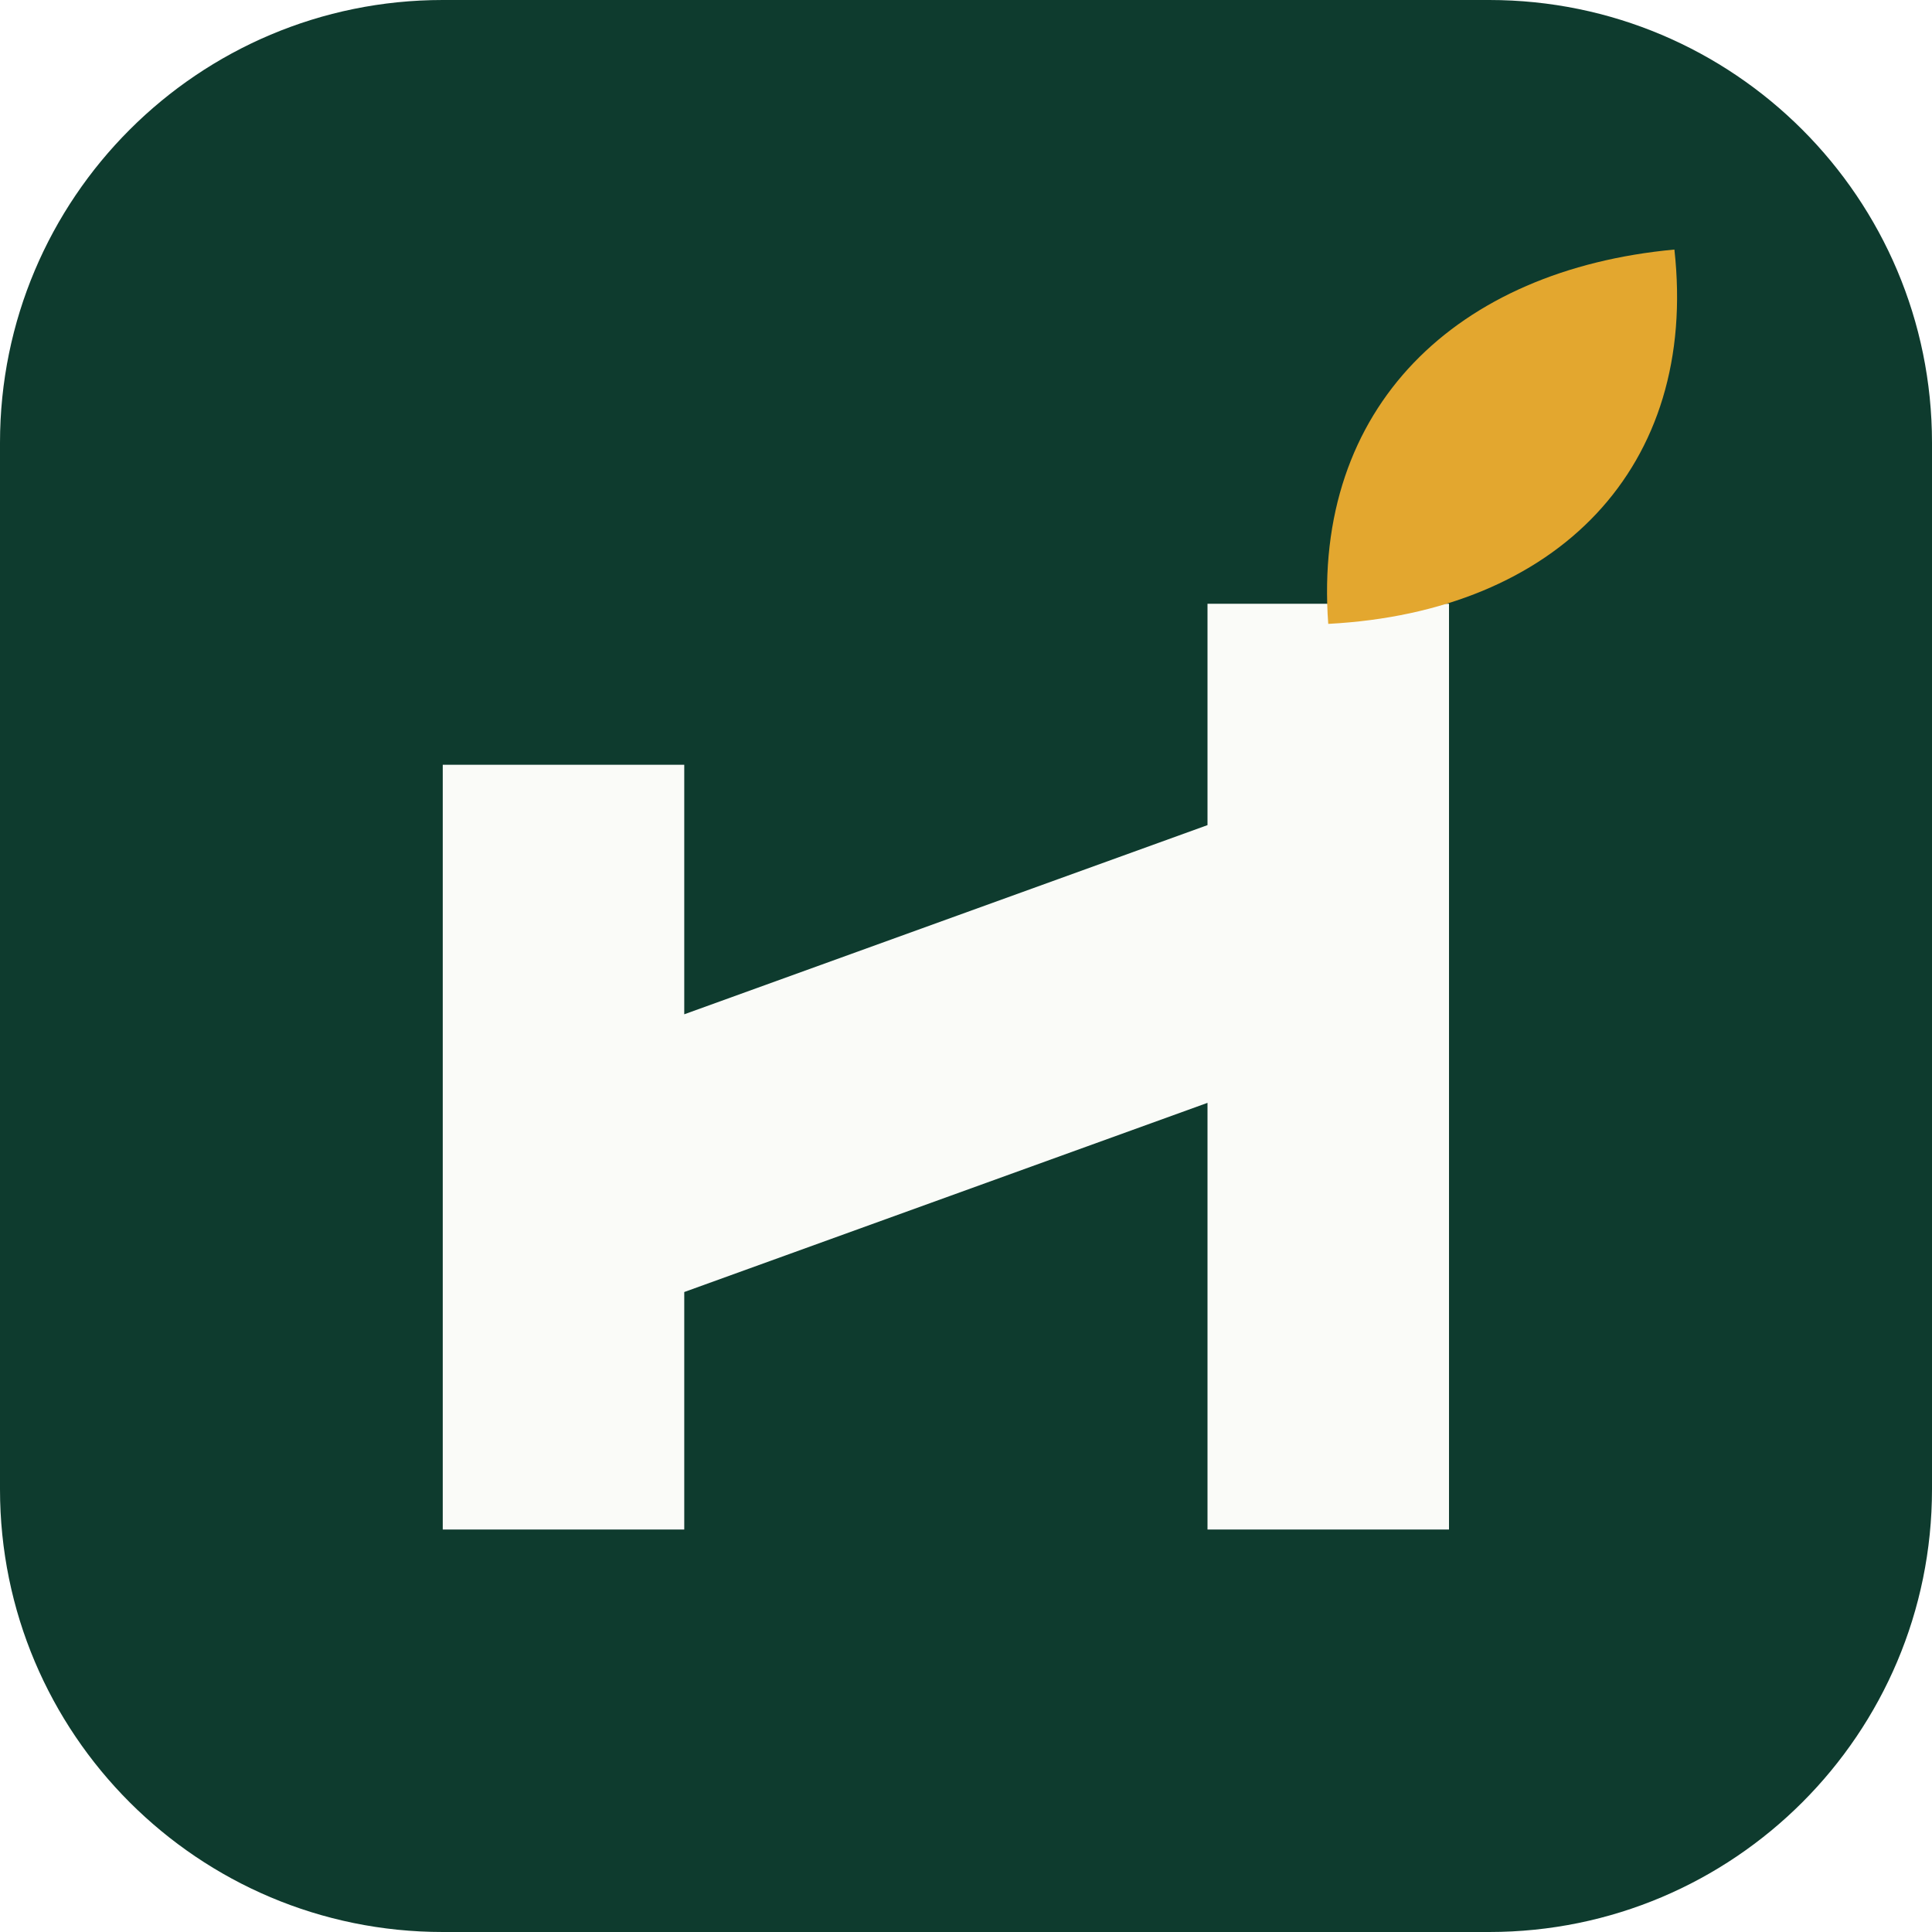
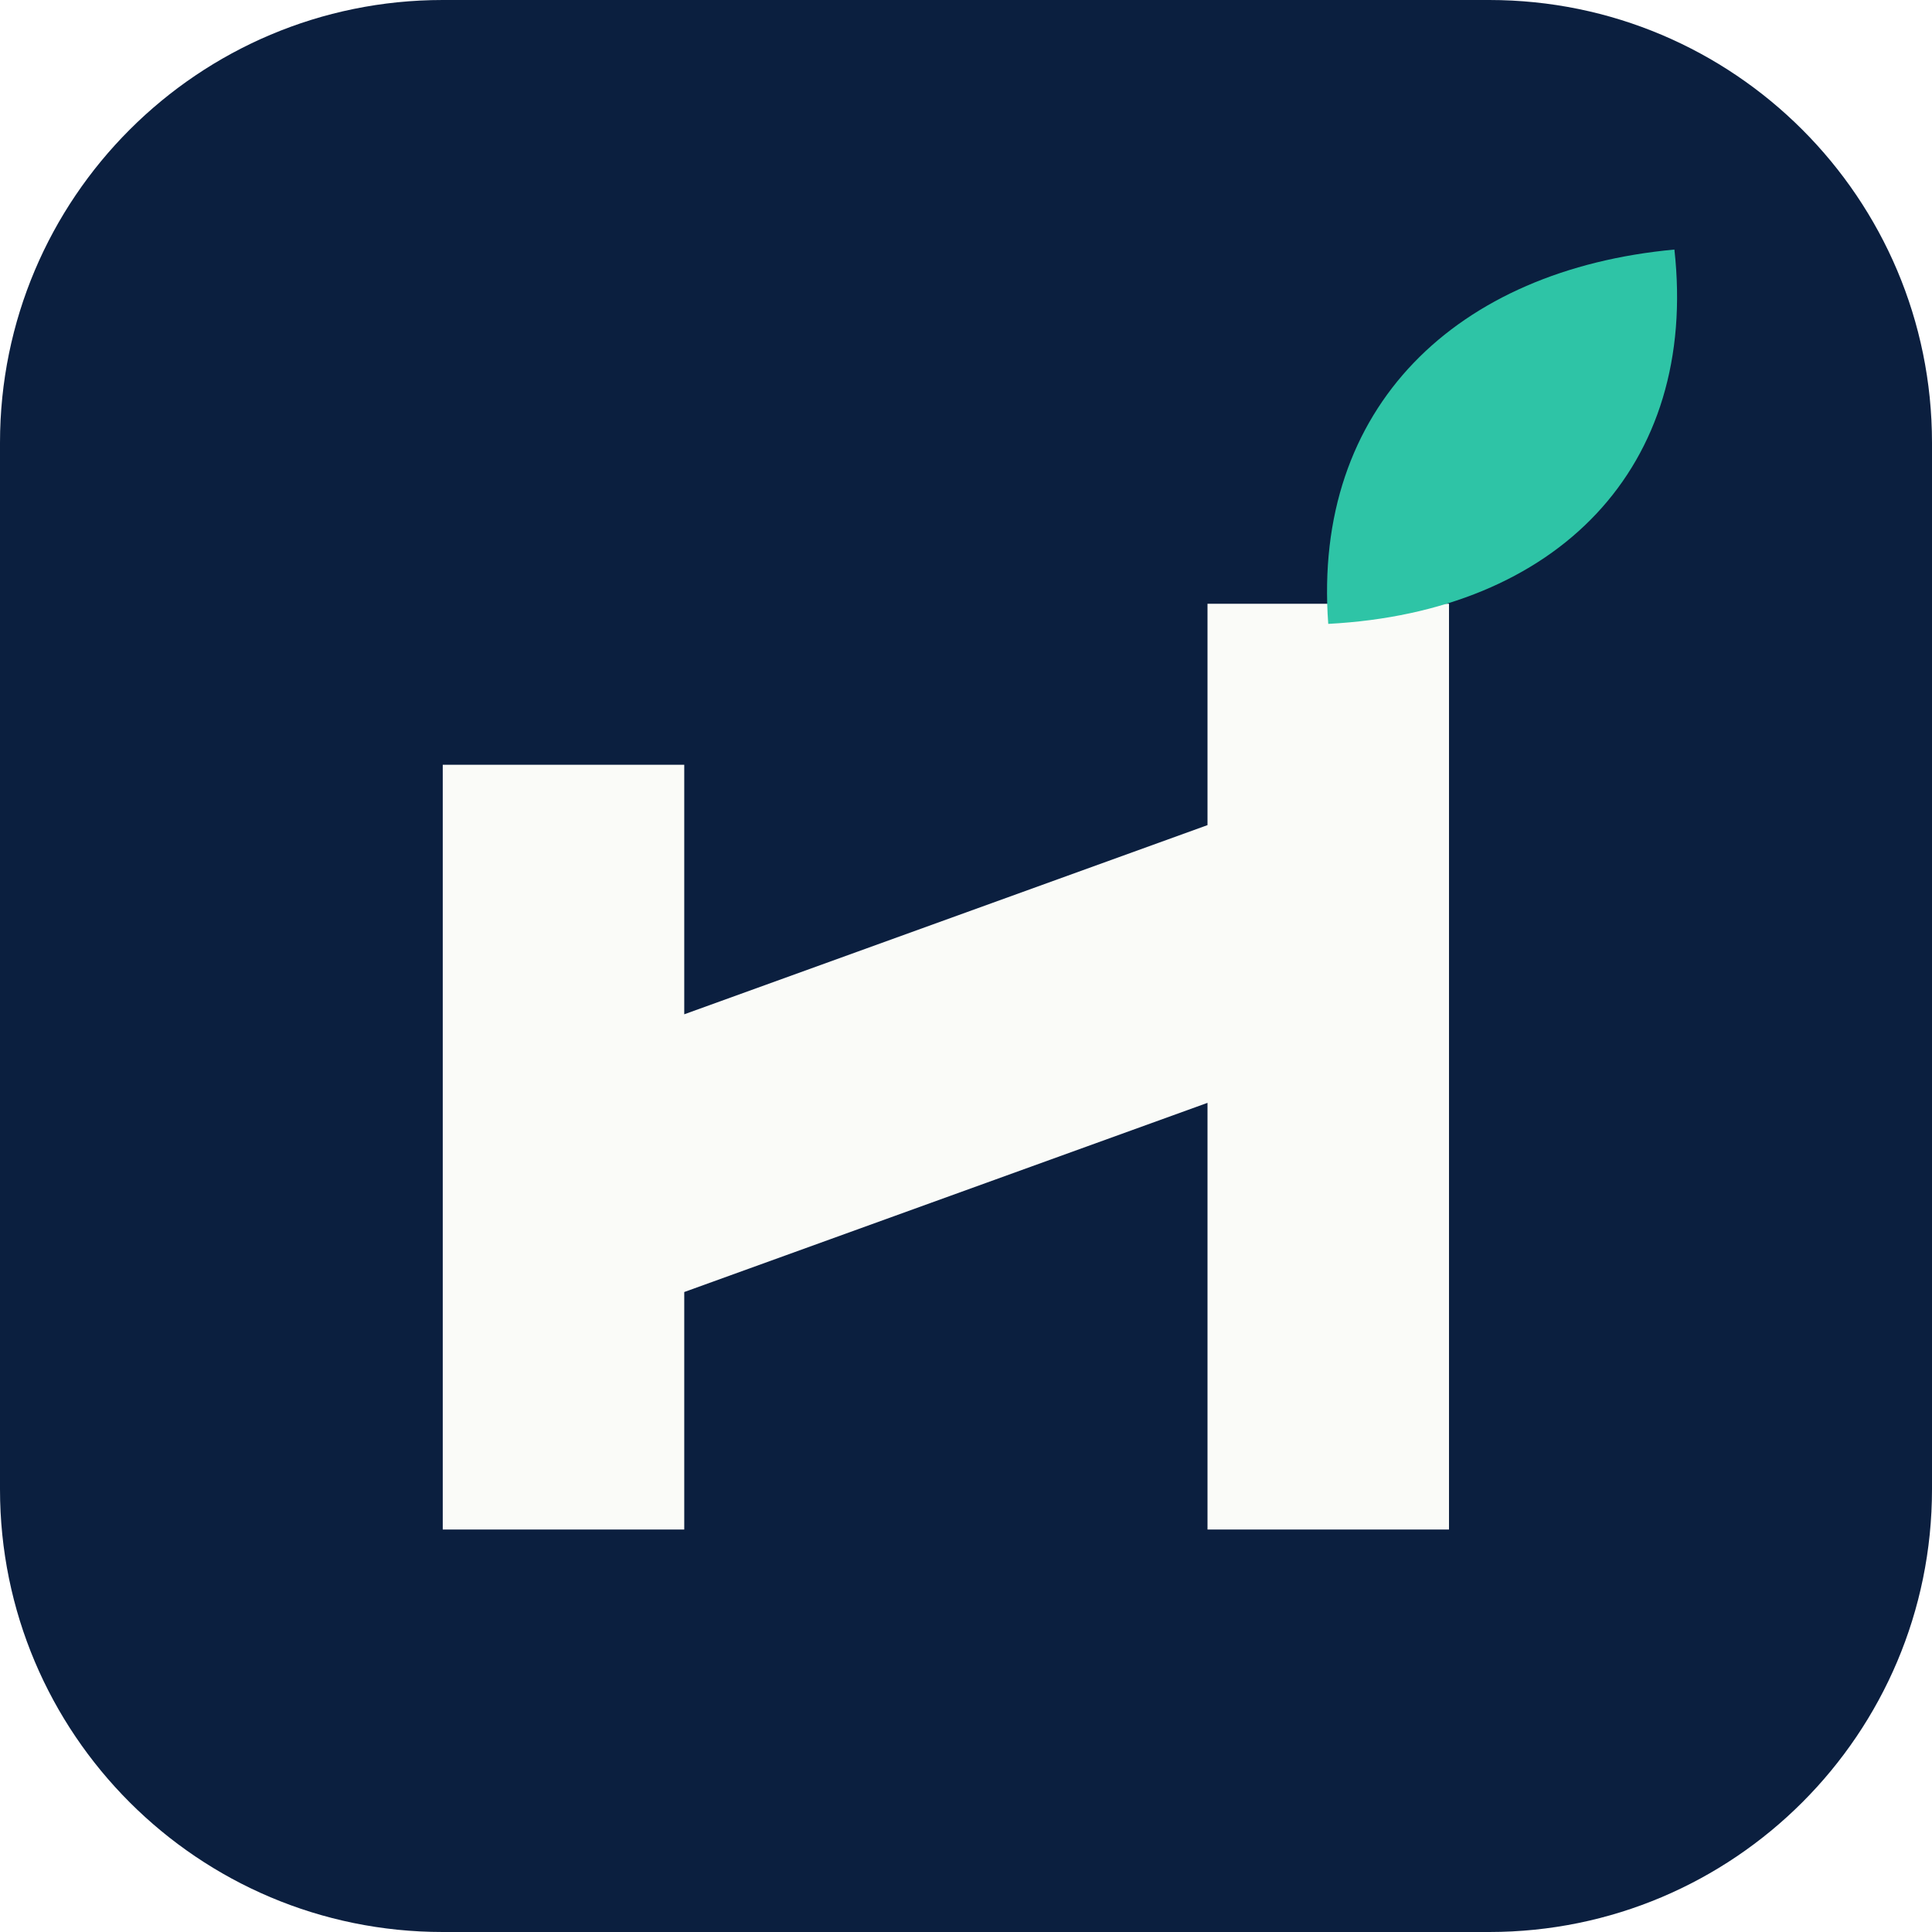
<svg xmlns="http://www.w3.org/2000/svg" viewBox="0 0 48 48">
-   <rect width="48" height="48" rx="11" fill="#0E3B2E" />
+   <rect width="48" height="48" rx="11" fill="#0b1f3f" />
  <path d="M11 19h6v6.2l13-4.7V15h6v23h-6v-10.6l-13 4.7V38h-6z" fill="#FAFBF8" />
-   <path d="M33 15.5c-.4-5.4 3.2-8.8 8.6-9.3.6 5.4-2.9 9-8.6 9.3z" fill="#E3A72F" />
+   <path d="M33 15.5c-.4-5.4 3.2-8.8 8.6-9.3.6 5.4-2.9 9-8.6 9.3z" fill="#2ec4a6" />
</svg>
